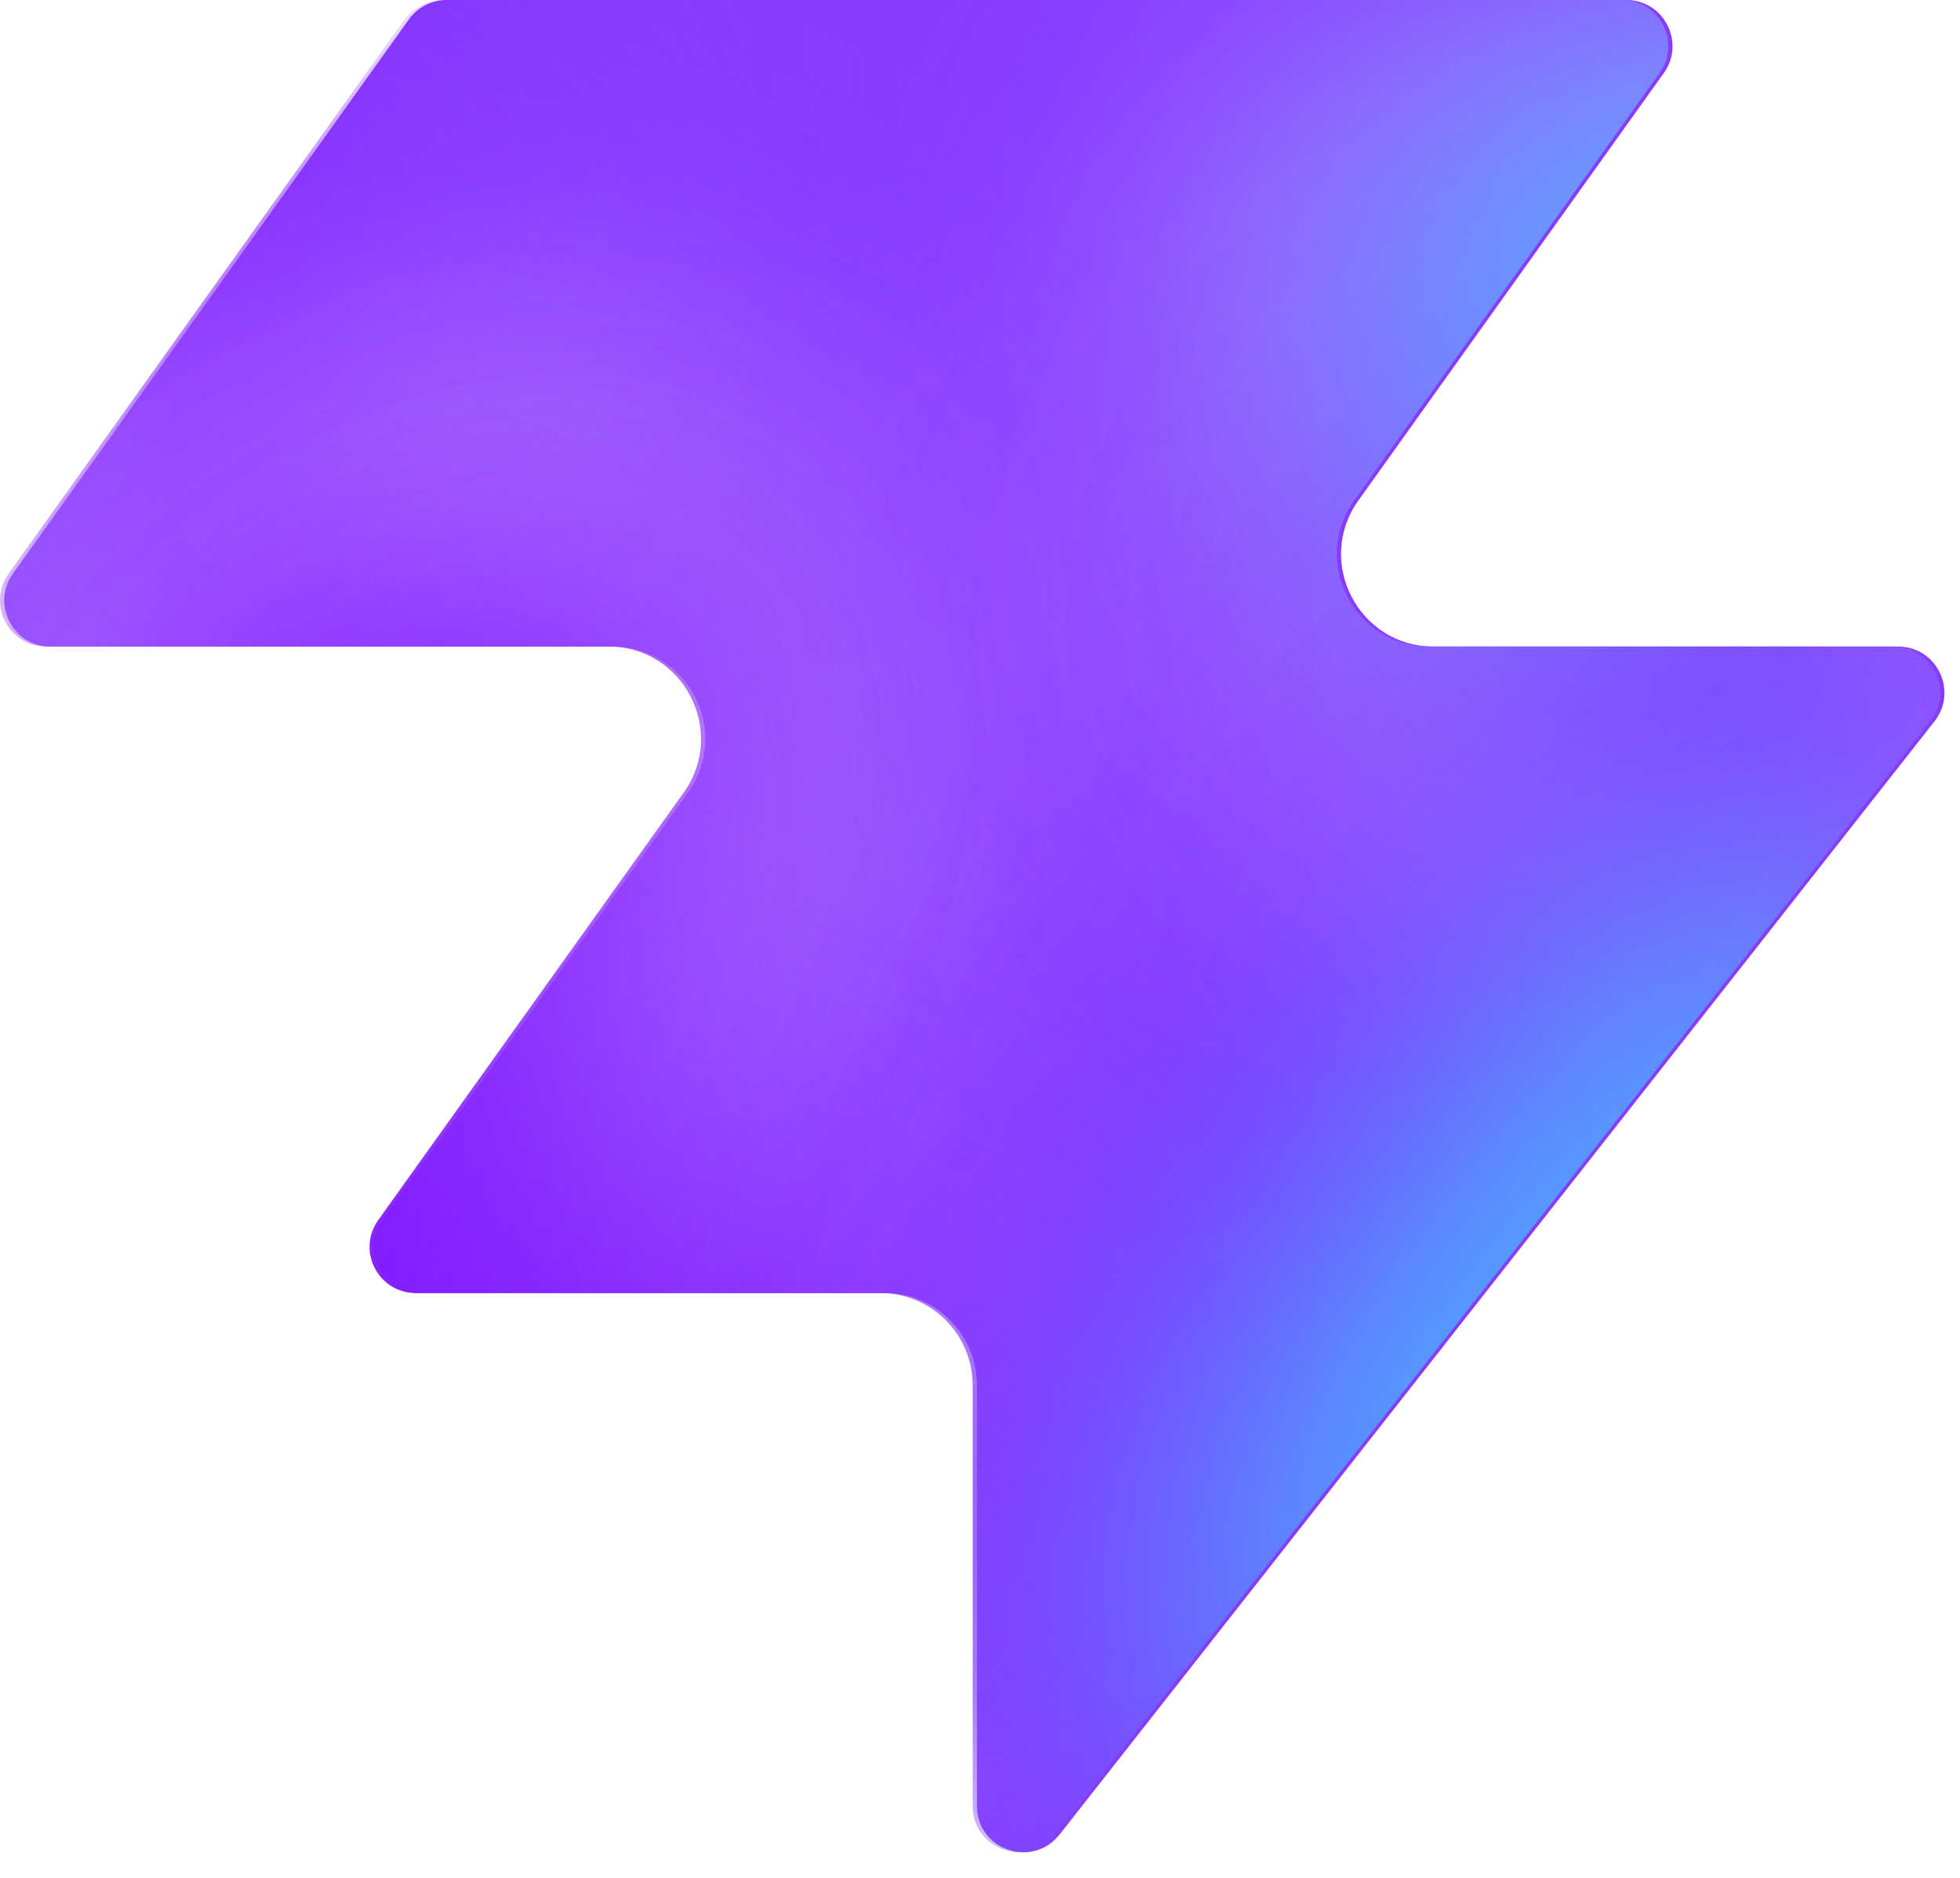
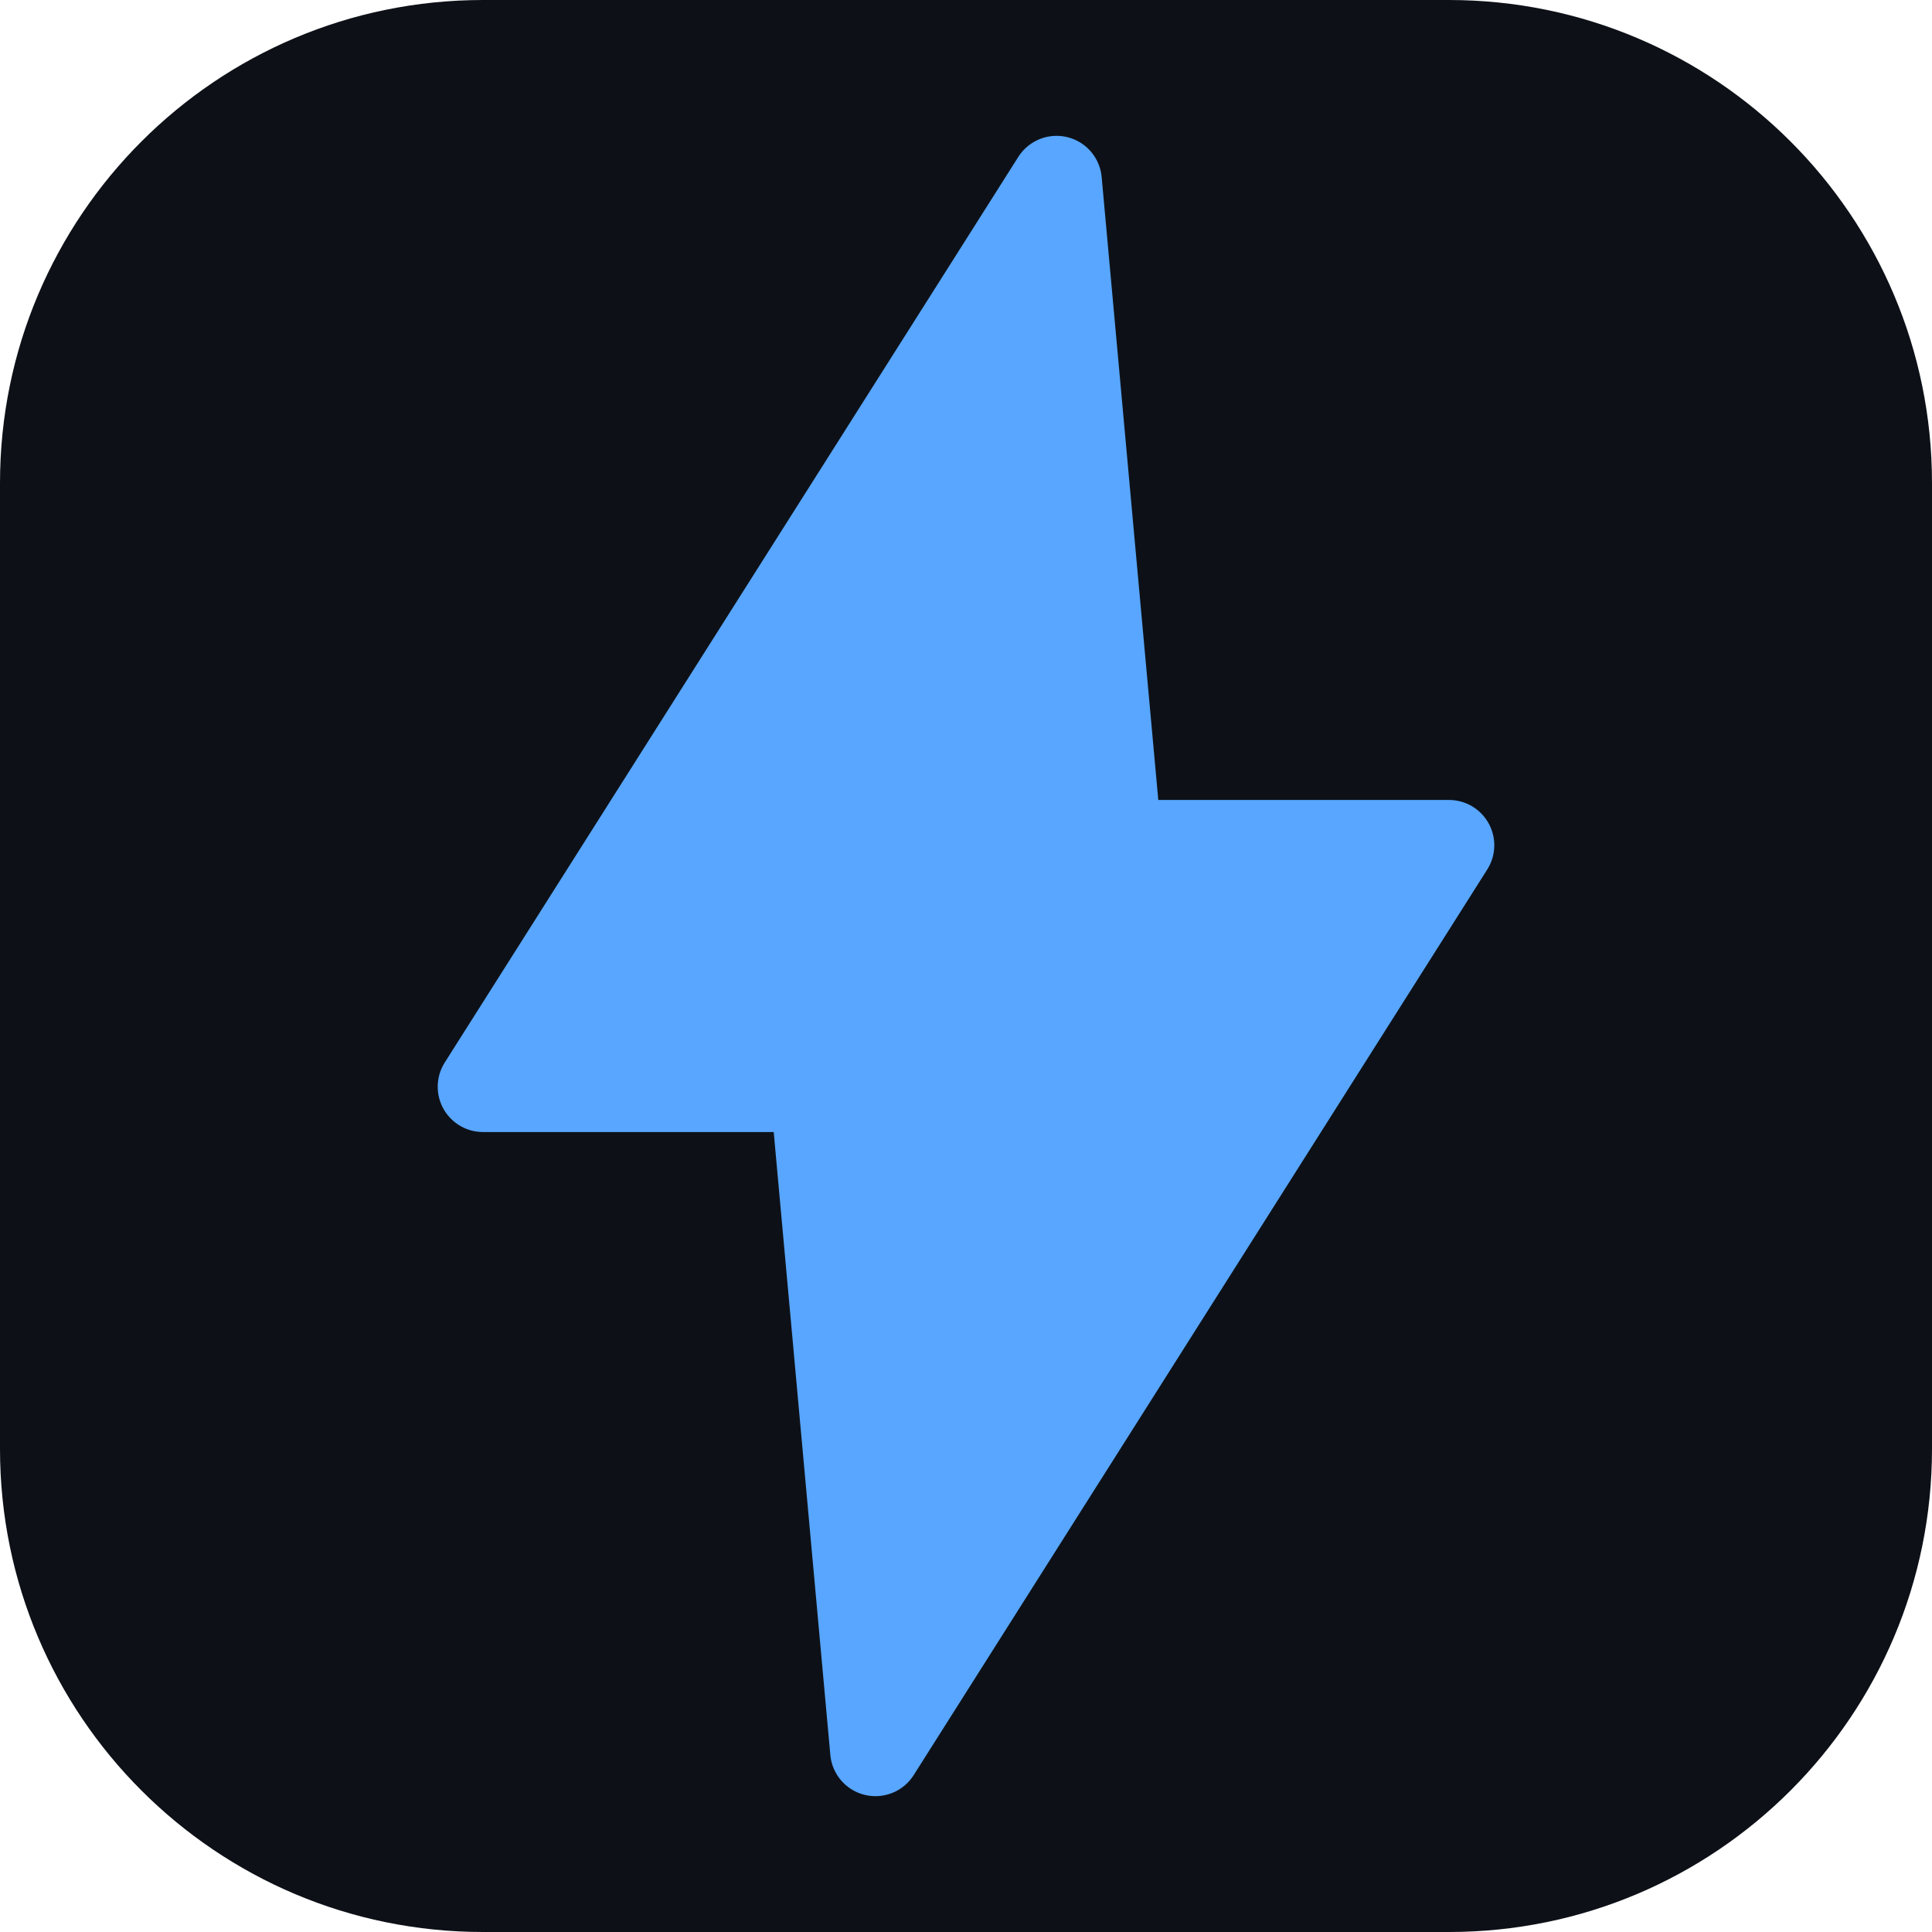
- <svg xmlns="http://www.w3.org/2000/svg" width="48" height="46" fill="none" viewBox="0 0 48 46">
-   <path fill="#863bff" d="M25.946 44.938c-.664.845-2.021.375-2.021-.698V33.937a2.26 2.26 0 0 0-2.262-2.262H10.287c-.92 0-1.456-1.04-.92-1.788l7.48-10.471c1.07-1.497 0-3.578-1.842-3.578H1.237c-.92 0-1.456-1.04-.92-1.788L10.013.474c.214-.297.556-.474.92-.474h28.894c.92 0 1.456 1.04.92 1.788l-7.48 10.471c-1.07 1.498 0 3.579 1.842 3.579h11.377c.943 0 1.473 1.088.89 1.83L25.947 44.94z" style="fill:#863bff;fill:color(display-p3 .525 .23 1);fill-opacity:1" />
-   <mask id="a" width="48" height="46" x="0" y="0" maskUnits="userSpaceOnUse" style="mask-type:alpha">
-     <path fill="#000" d="M25.842 44.938c-.664.844-2.021.375-2.021-.698V33.937a2.26 2.26 0 0 0-2.262-2.262H10.183c-.92 0-1.456-1.04-.92-1.788l7.48-10.471c1.07-1.498 0-3.579-1.842-3.579H1.133c-.92 0-1.456-1.04-.92-1.787L9.91.473c.214-.297.556-.474.92-.474h28.894c.92 0 1.456 1.04.92 1.788l-7.48 10.471c-1.07 1.498 0 3.578 1.842 3.578h11.377c.943 0 1.473 1.088.89 1.832L25.843 44.94z" style="fill:#000;fill-opacity:1" />
-   </mask>
-   <g mask="url(#a)">
-     <g filter="url(#b)">
-       <ellipse cx="5.508" cy="14.704" fill="#ede6ff" rx="5.508" ry="14.704" style="fill:#ede6ff;fill:color(display-p3 .927 .903 1);fill-opacity:1" transform="matrix(.00324 1 1 -.00324 -4.47 31.516)" />
-     </g>
-     <g filter="url(#c)">
-       <ellipse cx="10.399" cy="29.851" fill="#ede6ff" rx="10.399" ry="29.851" style="fill:#ede6ff;fill:color(display-p3 .927 .903 1);fill-opacity:1" transform="matrix(.00324 1 1 -.00324 -39.328 7.883)" />
-     </g>
-     <g filter="url(#d)">
-       <ellipse cx="5.508" cy="30.487" fill="#7e14ff" rx="5.508" ry="30.487" style="fill:#7e14ff;fill:color(display-p3 .492 .077 1);fill-opacity:1" transform="rotate(89.814 -25.913 -14.639)scale(1 -1)" />
-     </g>
-     <g filter="url(#e)">
-       <ellipse cx="5.508" cy="30.599" fill="#7e14ff" rx="5.508" ry="30.599" style="fill:#7e14ff;fill:color(display-p3 .492 .077 1);fill-opacity:1" transform="rotate(89.814 -32.644 -3.334)scale(1 -1)" />
-     </g>
-     <g filter="url(#f)">
-       <ellipse cx="5.508" cy="30.599" fill="#7e14ff" rx="5.508" ry="30.599" style="fill:#7e14ff;fill:color(display-p3 .492 .077 1);fill-opacity:1" transform="matrix(.00324 1 1 -.00324 -34.34 30.47)" />
-     </g>
-     <g filter="url(#g)">
-       <ellipse cx="14.072" cy="22.078" fill="#ede6ff" rx="14.072" ry="22.078" style="fill:#ede6ff;fill:color(display-p3 .927 .903 1);fill-opacity:1" transform="rotate(93.35 24.506 48.493)scale(-1 1)" />
-     </g>
-     <g filter="url(#h)">
-       <ellipse cx="3.47" cy="21.501" fill="#7e14ff" rx="3.47" ry="21.501" style="fill:#7e14ff;fill:color(display-p3 .492 .077 1);fill-opacity:1" transform="rotate(89.009 28.708 47.59)scale(-1 1)" />
-     </g>
-     <g filter="url(#i)">
-       <ellipse cx="3.47" cy="21.501" fill="#7e14ff" rx="3.47" ry="21.501" style="fill:#7e14ff;fill:color(display-p3 .492 .077 1);fill-opacity:1" transform="rotate(89.009 28.708 47.59)scale(-1 1)" />
-     </g>
-     <g filter="url(#j)">
-       <ellipse cx=".387" cy="8.972" fill="#7e14ff" rx="4.407" ry="29.108" style="fill:#7e14ff;fill:color(display-p3 .492 .077 1);fill-opacity:1" transform="rotate(39.51 .387 8.972)" />
-     </g>
-     <g filter="url(#k)">
-       <ellipse cx="47.523" cy="-6.092" fill="#7e14ff" rx="4.407" ry="29.108" style="fill:#7e14ff;fill:color(display-p3 .492 .077 1);fill-opacity:1" transform="rotate(37.892 47.523 -6.092)" />
-     </g>
-     <g filter="url(#l)">
-       <ellipse cx="41.412" cy="6.333" fill="#47bfff" rx="5.971" ry="9.665" style="fill:#47bfff;fill:color(display-p3 .28 .748 1);fill-opacity:1" transform="rotate(37.892 41.412 6.333)" />
-     </g>
-     <g filter="url(#m)">
-       <ellipse cx="-1.879" cy="38.332" fill="#7e14ff" rx="4.407" ry="29.108" style="fill:#7e14ff;fill:color(display-p3 .492 .077 1);fill-opacity:1" transform="rotate(37.892 -1.88 38.332)" />
-     </g>
-     <g filter="url(#n)">
-       <ellipse cx="-1.879" cy="38.332" fill="#7e14ff" rx="4.407" ry="29.108" style="fill:#7e14ff;fill:color(display-p3 .492 .077 1);fill-opacity:1" transform="rotate(37.892 -1.88 38.332)" />
-     </g>
-     <g filter="url(#o)">
-       <ellipse cx="35.651" cy="29.907" fill="#7e14ff" rx="4.407" ry="29.108" style="fill:#7e14ff;fill:color(display-p3 .492 .077 1);fill-opacity:1" transform="rotate(37.892 35.651 29.907)" />
-     </g>
-     <g filter="url(#p)">
-       <ellipse cx="38.418" cy="32.4" fill="#47bfff" rx="5.971" ry="15.297" style="fill:#47bfff;fill:color(display-p3 .28 .748 1);fill-opacity:1" transform="rotate(37.892 38.418 32.4)" />
-     </g>
-   </g>
-   <defs>
-     <filter id="b" width="60.045" height="41.654" x="-19.77" y="16.149" color-interpolation-filters="sRGB" filterUnits="userSpaceOnUse">
-       <feFlood flood-opacity="0" result="BackgroundImageFix" />
-       <feBlend in="SourceGraphic" in2="BackgroundImageFix" result="shape" />
-       <feGaussianBlur result="effect1_foregroundBlur_2002_17158" stdDeviation="7.659" />
-     </filter>
-     <filter id="c" width="90.34" height="51.437" x="-54.613" y="-7.533" color-interpolation-filters="sRGB" filterUnits="userSpaceOnUse">
-       <feFlood flood-opacity="0" result="BackgroundImageFix" />
-       <feBlend in="SourceGraphic" in2="BackgroundImageFix" result="shape" />
-       <feGaussianBlur result="effect1_foregroundBlur_2002_17158" stdDeviation="7.659" />
-     </filter>
-     <filter id="d" width="79.355" height="29.4" x="-49.64" y="2.03" color-interpolation-filters="sRGB" filterUnits="userSpaceOnUse">
-       <feFlood flood-opacity="0" result="BackgroundImageFix" />
-       <feBlend in="SourceGraphic" in2="BackgroundImageFix" result="shape" />
-       <feGaussianBlur result="effect1_foregroundBlur_2002_17158" stdDeviation="4.596" />
-     </filter>
-     <filter id="e" width="79.579" height="29.4" x="-45.045" y="20.029" color-interpolation-filters="sRGB" filterUnits="userSpaceOnUse">
-       <feFlood flood-opacity="0" result="BackgroundImageFix" />
-       <feBlend in="SourceGraphic" in2="BackgroundImageFix" result="shape" />
-       <feGaussianBlur result="effect1_foregroundBlur_2002_17158" stdDeviation="4.596" />
-     </filter>
-     <filter id="f" width="79.579" height="29.4" x="-43.513" y="21.178" color-interpolation-filters="sRGB" filterUnits="userSpaceOnUse">
-       <feFlood flood-opacity="0" result="BackgroundImageFix" />
-       <feBlend in="SourceGraphic" in2="BackgroundImageFix" result="shape" />
-       <feGaussianBlur result="effect1_foregroundBlur_2002_17158" stdDeviation="4.596" />
-     </filter>
-     <filter id="g" width="74.749" height="58.852" x="15.756" y="-17.901" color-interpolation-filters="sRGB" filterUnits="userSpaceOnUse">
-       <feFlood flood-opacity="0" result="BackgroundImageFix" />
-       <feBlend in="SourceGraphic" in2="BackgroundImageFix" result="shape" />
-       <feGaussianBlur result="effect1_foregroundBlur_2002_17158" stdDeviation="7.659" />
-     </filter>
-     <filter id="h" width="61.377" height="25.362" x="23.548" y="2.284" color-interpolation-filters="sRGB" filterUnits="userSpaceOnUse">
-       <feFlood flood-opacity="0" result="BackgroundImageFix" />
-       <feBlend in="SourceGraphic" in2="BackgroundImageFix" result="shape" />
-       <feGaussianBlur result="effect1_foregroundBlur_2002_17158" stdDeviation="4.596" />
-     </filter>
-     <filter id="i" width="61.377" height="25.362" x="23.548" y="2.284" color-interpolation-filters="sRGB" filterUnits="userSpaceOnUse">
-       <feFlood flood-opacity="0" result="BackgroundImageFix" />
-       <feBlend in="SourceGraphic" in2="BackgroundImageFix" result="shape" />
-       <feGaussianBlur result="effect1_foregroundBlur_2002_17158" stdDeviation="4.596" />
-     </filter>
-     <filter id="j" width="56.045" height="63.649" x="-27.636" y="-22.853" color-interpolation-filters="sRGB" filterUnits="userSpaceOnUse">
-       <feFlood flood-opacity="0" result="BackgroundImageFix" />
-       <feBlend in="SourceGraphic" in2="BackgroundImageFix" result="shape" />
-       <feGaussianBlur result="effect1_foregroundBlur_2002_17158" stdDeviation="4.596" />
-     </filter>
-     <filter id="k" width="54.814" height="64.646" x="20.116" y="-38.415" color-interpolation-filters="sRGB" filterUnits="userSpaceOnUse">
-       <feFlood flood-opacity="0" result="BackgroundImageFix" />
-       <feBlend in="SourceGraphic" in2="BackgroundImageFix" result="shape" />
-       <feGaussianBlur result="effect1_foregroundBlur_2002_17158" stdDeviation="4.596" />
-     </filter>
-     <filter id="l" width="33.541" height="35.313" x="24.641" y="-11.323" color-interpolation-filters="sRGB" filterUnits="userSpaceOnUse">
-       <feFlood flood-opacity="0" result="BackgroundImageFix" />
-       <feBlend in="SourceGraphic" in2="BackgroundImageFix" result="shape" />
-       <feGaussianBlur result="effect1_foregroundBlur_2002_17158" stdDeviation="4.596" />
-     </filter>
-     <filter id="m" width="54.814" height="64.646" x="-29.286" y="6.009" color-interpolation-filters="sRGB" filterUnits="userSpaceOnUse">
-       <feFlood flood-opacity="0" result="BackgroundImageFix" />
-       <feBlend in="SourceGraphic" in2="BackgroundImageFix" result="shape" />
-       <feGaussianBlur result="effect1_foregroundBlur_2002_17158" stdDeviation="4.596" />
-     </filter>
-     <filter id="n" width="54.814" height="64.646" x="-29.286" y="6.009" color-interpolation-filters="sRGB" filterUnits="userSpaceOnUse">
-       <feFlood flood-opacity="0" result="BackgroundImageFix" />
-       <feBlend in="SourceGraphic" in2="BackgroundImageFix" result="shape" />
-       <feGaussianBlur result="effect1_foregroundBlur_2002_17158" stdDeviation="4.596" />
-     </filter>
-     <filter id="o" width="54.814" height="64.646" x="8.244" y="-2.416" color-interpolation-filters="sRGB" filterUnits="userSpaceOnUse">
-       <feFlood flood-opacity="0" result="BackgroundImageFix" />
-       <feBlend in="SourceGraphic" in2="BackgroundImageFix" result="shape" />
-       <feGaussianBlur result="effect1_foregroundBlur_2002_17158" stdDeviation="4.596" />
-     </filter>
-     <filter id="p" width="39.409" height="43.623" x="18.713" y="10.588" color-interpolation-filters="sRGB" filterUnits="userSpaceOnUse">
-       <feFlood flood-opacity="0" result="BackgroundImageFix" />
-       <feBlend in="SourceGraphic" in2="BackgroundImageFix" result="shape" />
-       <feGaussianBlur result="effect1_foregroundBlur_2002_17158" stdDeviation="4.596" />
-     </filter>
-   </defs>
+ <svg xmlns="http://www.w3.org/2000/svg" viewBox="0 0 32 32" fill="none">
+   <rect width="32" height="32" rx="8" fill="#0d1117" />
+   <path d="M17.5 3L8 18h5.5L14.5 29L24 14h-5.5L17.5 3Z" fill="#58a6ff" stroke="#58a6ff" stroke-width="1.5" stroke-linejoin="round" />
</svg>
